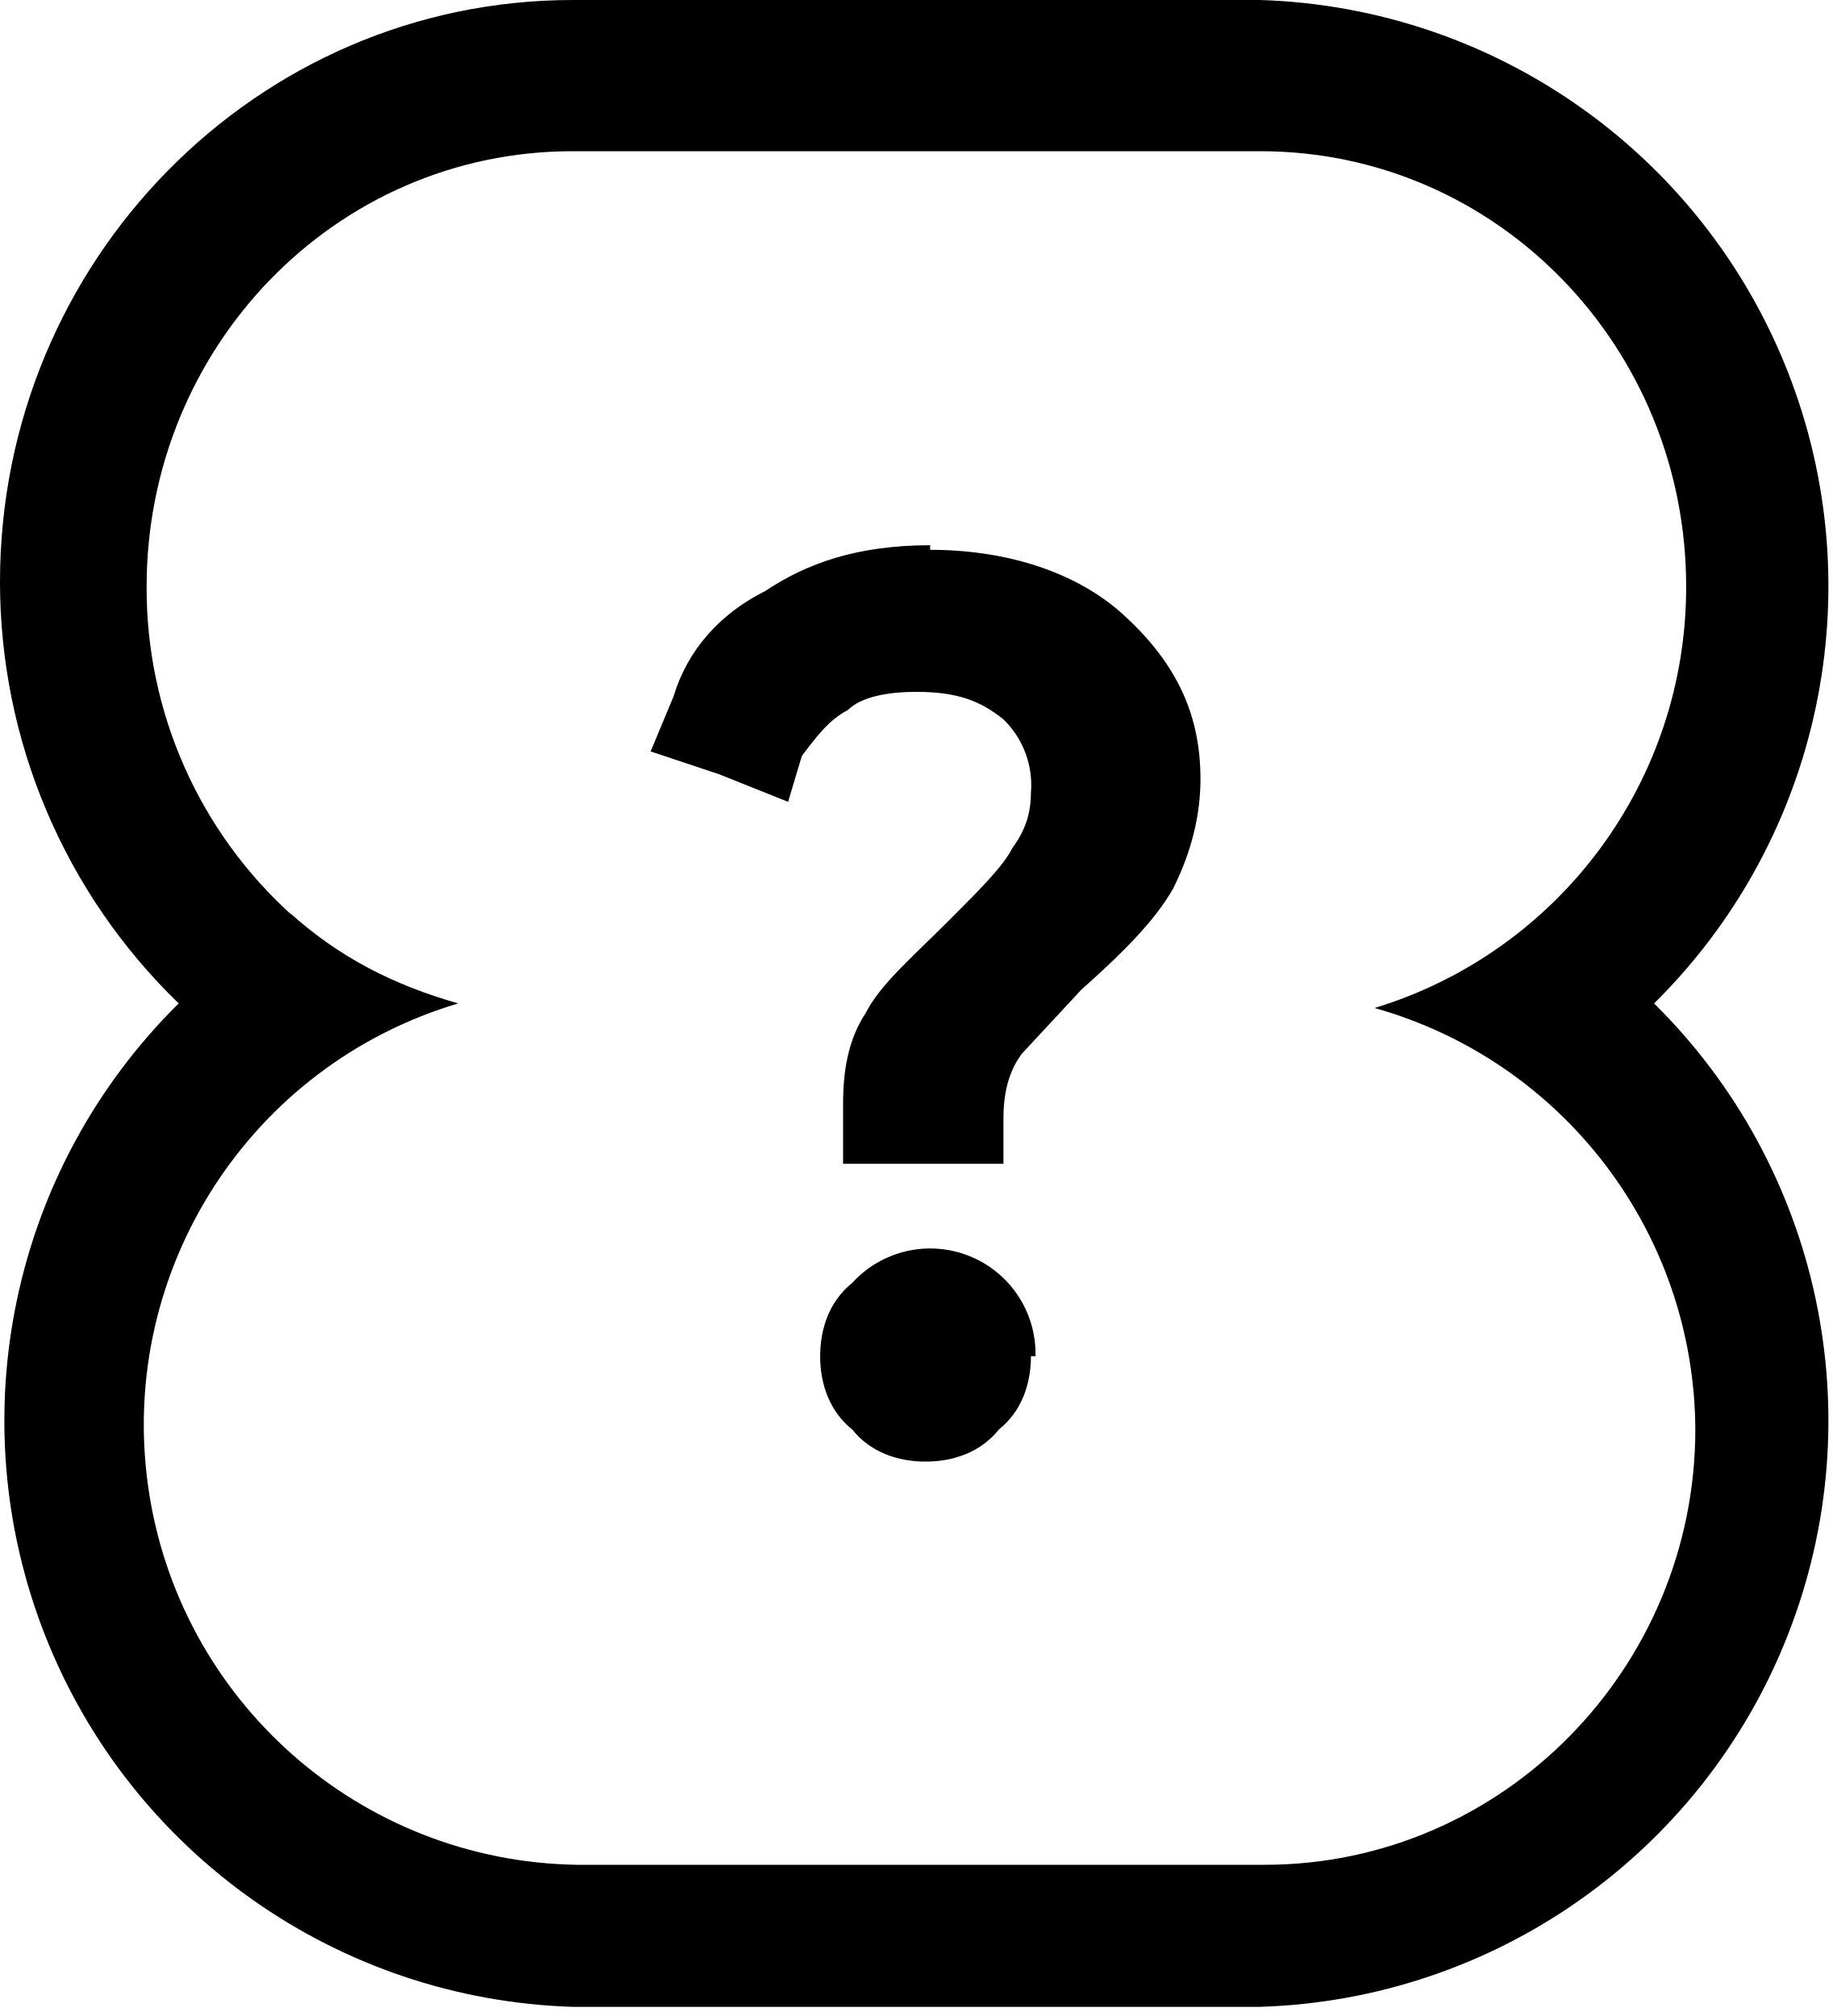
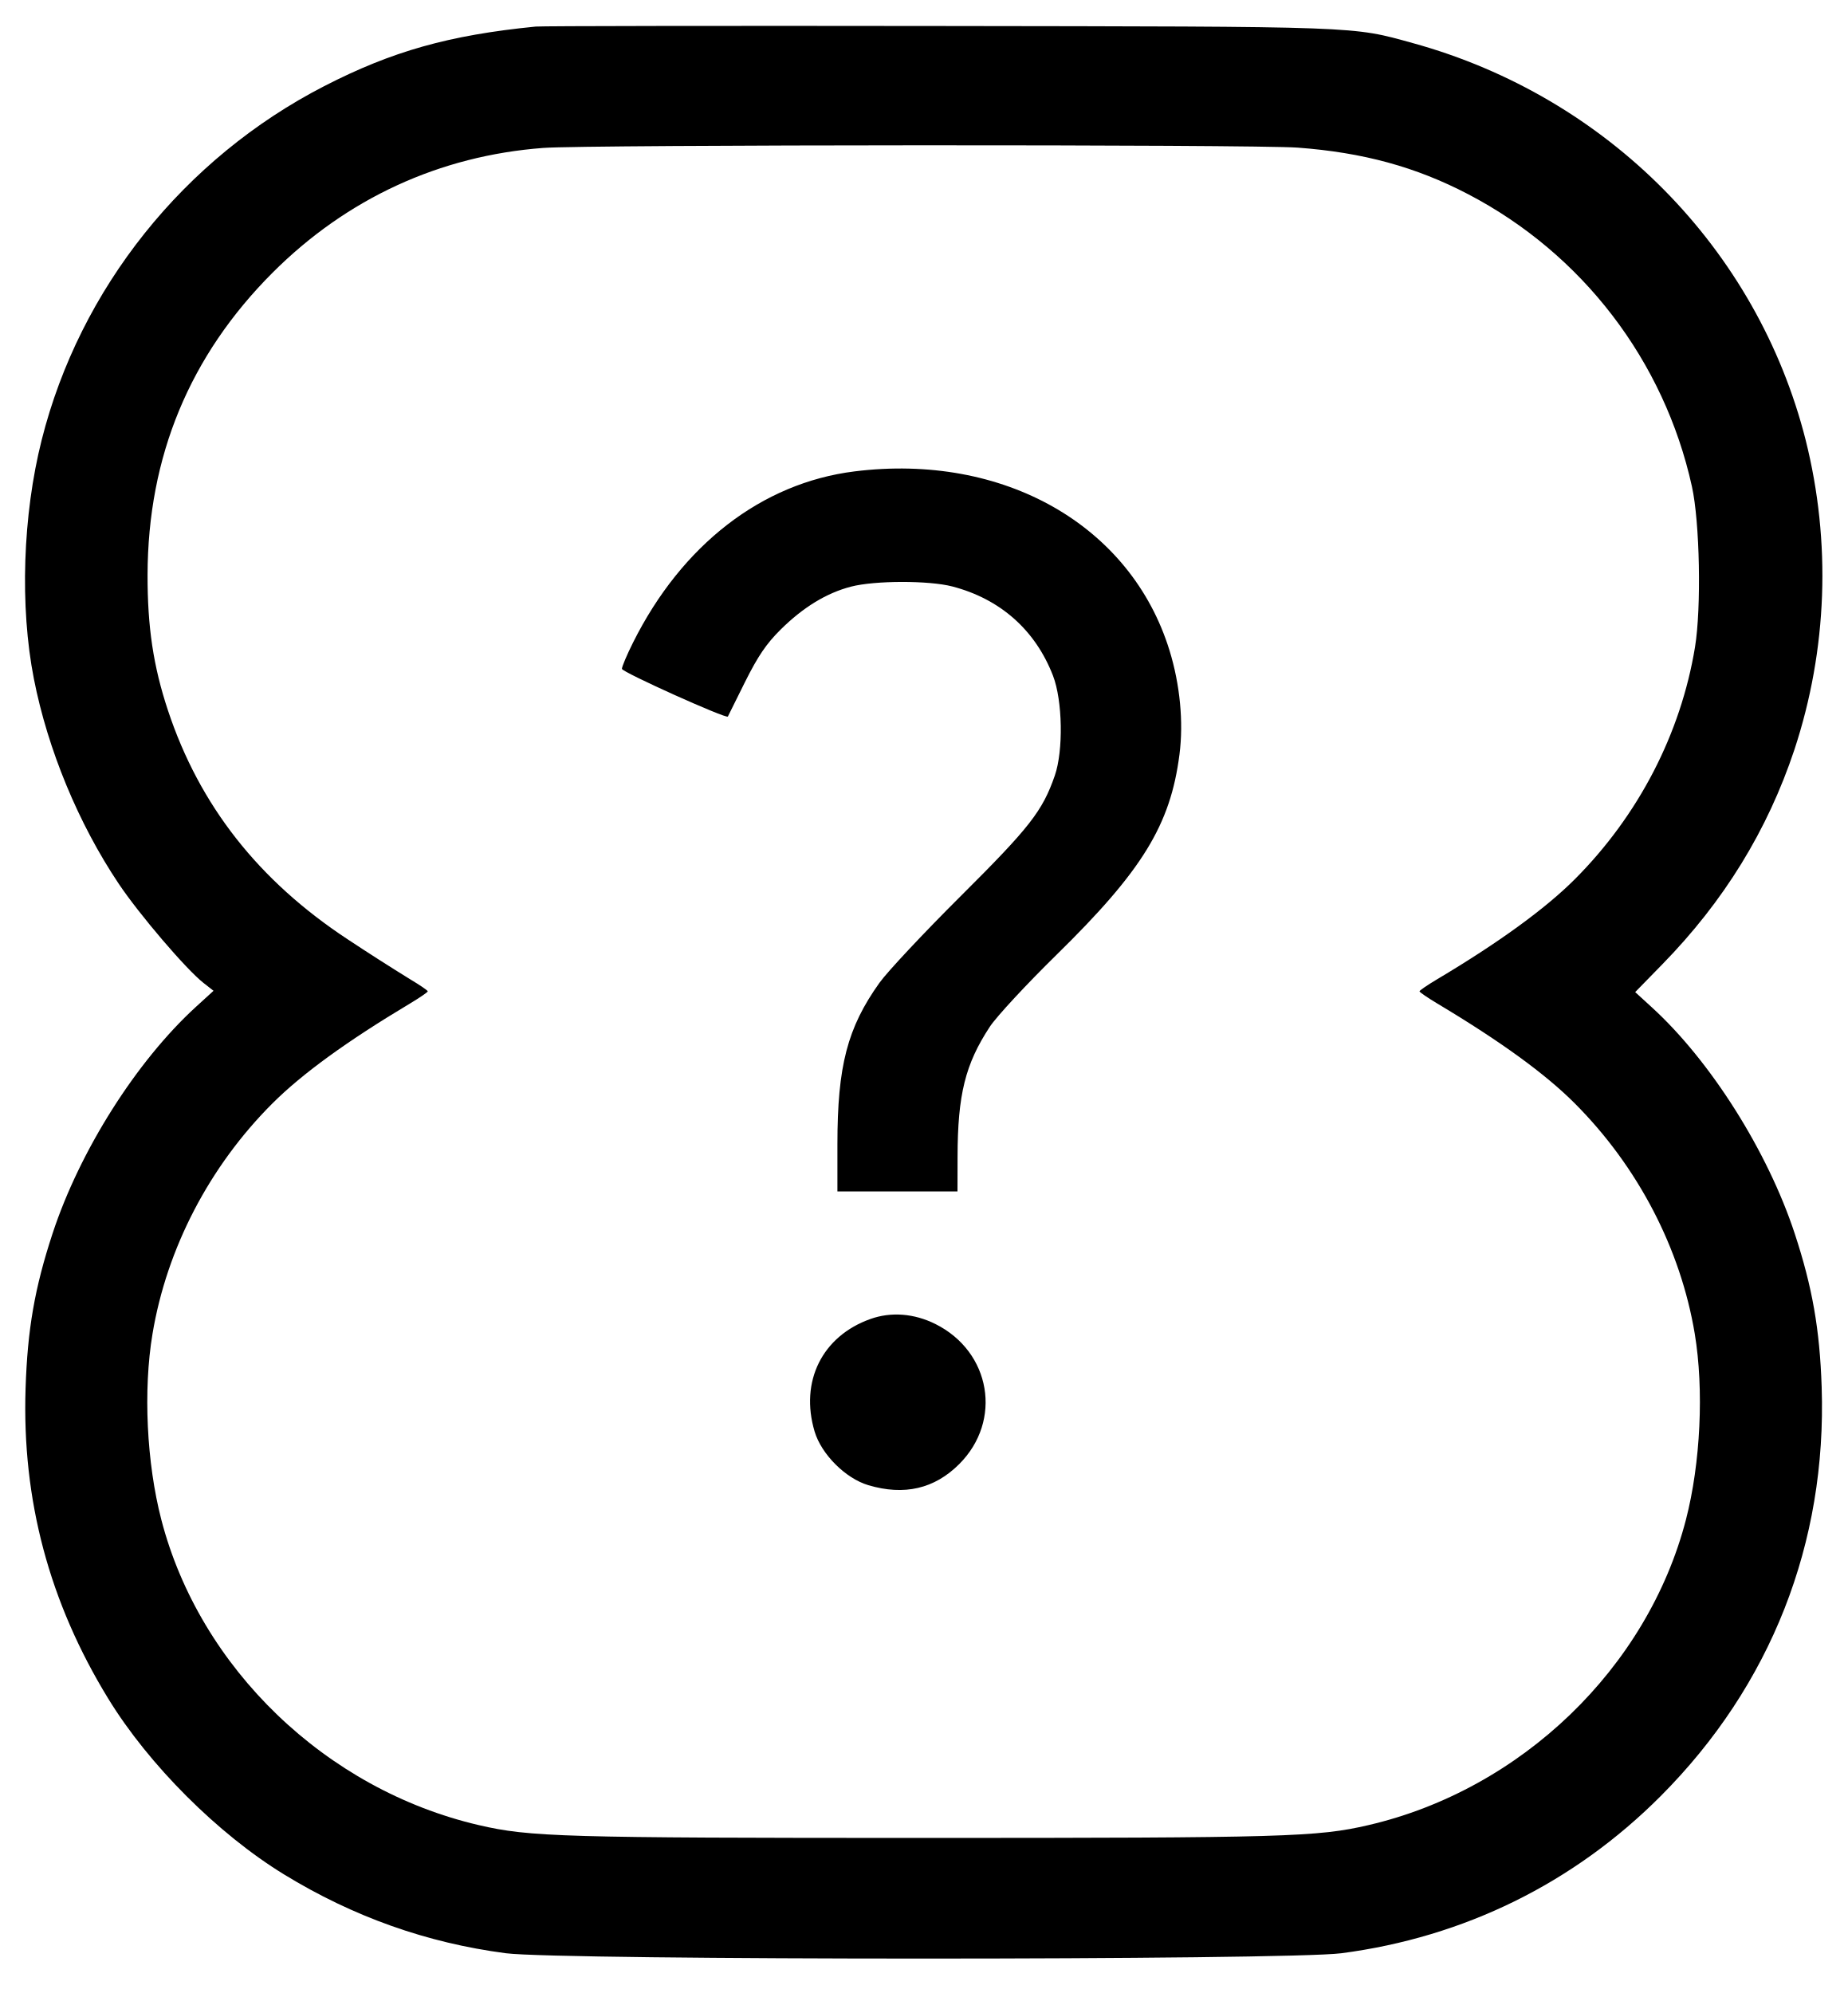
- <svg xmlns="http://www.w3.org/2000/svg" width="40" height="44">
-   <path fill-rule="evenodd" clip-rule="evenodd" d="M0 12.7C0 5.7 5.6 0 12.5 0h15a12.8 12.8 0 0 1 8.6 21.9 12.8 12.8 0 0 1-8.6 21.9h-15a12.8 12.8 0 0 1-8.6-21.9A12.8 12.8 0 0 1 0 12.7ZM6.4 20a9.6 9.6 0 0 1-3.2-7.2c0-5.2 4.1-9.5 9.3-9.5h15c5.2 0 9.3 4.3 9.3 9.5A9.6 9.6 0 0 1 30 22a9.6 9.6 0 0 1 7 9.2c0 5.2-4.2 9.5-9.4 9.5h-15A9.6 9.6 0 0 1 10 21.9c-1.4-.4-2.6-1-3.7-2Z M20.3 12c1.7 0 3.2.5 4.2 1.4 1.1 1 1.7 2.1 1.7 3.6 0 .8-.2 1.6-.6 2.4-.4.7-1.1 1.4-2 2.2L22.3 23c-.3.4-.4.9-.4 1.4v1h-3.5v-1.3c0-.7.1-1.4.5-2 .3-.6 1-1.2 1.8-2 .7-.7 1.2-1.2 1.4-1.6.3-.4.4-.8.4-1.2a2 2 0 0 0-.6-1.6c-.5-.4-1-.6-1.9-.6-.6 0-1.2.1-1.5.4-.4.2-.7.6-1 1l-.3 1-1.5-.6-1.5-.5.5-1.2c.3-1 1-1.8 2-2.3.9-.6 2-1 3.6-1ZZm2.2 17.6c0 .6-.2 1.2-.7 1.6-.4.5-1 .7-1.6.7-.6 0-1.2-.2-1.6-.7-.5-.4-.7-1-.7-1.6 0-.6.2-1.2.7-1.6a2.3 2.3 0 0 1 4 1.6Z" />
+ <svg xmlns="http://www.w3.org/2000/svg" width="76" height="82">
+   <path fill-rule="evenodd" d="M22.04 1.093c-3.564.354-5.905 1.013-8.701 2.451C7.563 6.516 3.286 11.87 1.716 18.097c-.783 3.102-.906 6.862-.322 9.833.571 2.907 1.833 5.957 3.487 8.426.849 1.268 2.784 3.532 3.489 4.084l.415.325-.722.659c-2.454 2.243-4.784 5.927-5.902 9.332-.734 2.235-1.03 3.933-1.109 6.371-.149 4.586.972 8.794 3.399 12.758 1.666 2.723 4.515 5.571 7.238 7.238 2.845 1.741 5.867 2.815 9.122 3.241 2.237.293 32.141.293 34.378 0 5.05-.661 9.557-2.879 13.134-6.465 4.534-4.545 6.84-10.405 6.624-16.836-.079-2.369-.383-4.102-1.106-6.301-1.11-3.38-3.458-7.103-5.875-9.311l-.691-.632 1.116-1.143c2.532-2.59 4.328-5.509 5.435-8.833a22.885 22.885 0 0 0 .461-12.743c-2-7.888-8.161-14.117-16.147-16.323-2.544-.703-2.033-.684-19.507-.707-8.882-.012-16.349-.001-16.593.023m31.35 4.981c2.69.2 4.862.793 7.014 1.917a17.907 17.907 0 0 1 9.204 12.022c.326 1.468.394 4.992.127 6.617-.585 3.558-2.326 6.921-4.941 9.542-1.214 1.216-3.135 2.612-5.669 4.12-.398.237-.724.46-.724.495 0 .035.326.258.724.497 2.612 1.562 4.452 2.898 5.667 4.116 2.594 2.6 4.348 5.969 4.933 9.472.383 2.301.24 5.327-.362 7.653-1.583 6.105-6.779 11.106-13.06 12.567-2.103.489-3.432.528-18.303.528s-16.2-.039-18.303-.528c-6.285-1.462-11.476-6.457-13.06-12.567-.606-2.341-.749-5.334-.363-7.643.587-3.522 2.346-6.901 4.938-9.487 1.223-1.22 3.067-2.559 5.663-4.111.398-.239.724-.462.724-.497 0-.035-.326-.258-.724-.495a97.59 97.59 0 0 1-2.561-1.638c-3.678-2.419-6.111-5.519-7.408-9.438-.597-1.803-.84-3.422-.835-5.565.011-4.864 1.73-9.017 5.146-12.434 3.053-3.052 6.871-4.811 11.14-5.131 1.816-.136 29.217-.147 31.033-.012M35.15 19.396c-3.808.476-7.097 3.02-9.106 7.043-.252.503-.457.989-.457 1.08 0 .133 4.321 2.078 4.359 1.962.006-.017.324-.658.707-1.424.534-1.068.876-1.571 1.464-2.154.928-.919 1.89-1.506 2.901-1.768.978-.253 3.201-.256 4.161-.006 1.974.514 3.418 1.794 4.144 3.674.394 1.021.431 3.076.073 4.11-.506 1.458-1.03 2.129-3.874 4.96-1.512 1.505-3.016 3.11-3.341 3.566-1.318 1.846-1.728 3.421-1.728 6.634v1.947h4.94l.003-1.425c.004-2.556.317-3.814 1.329-5.353.275-.417 1.506-1.745 2.735-2.95 3.541-3.472 4.694-5.35 5.066-8.252.171-1.332.023-2.872-.409-4.275-1.591-5.159-6.829-8.136-12.967-7.369m.659 34.873c-1.984.708-2.907 2.568-2.295 4.627.279.938 1.272 1.931 2.21 2.21 1.479.439 2.722.151 3.741-.868 1.786-1.786 1.304-4.621-.979-5.762-.876-.437-1.824-.511-2.677-.207" />
</svg>
